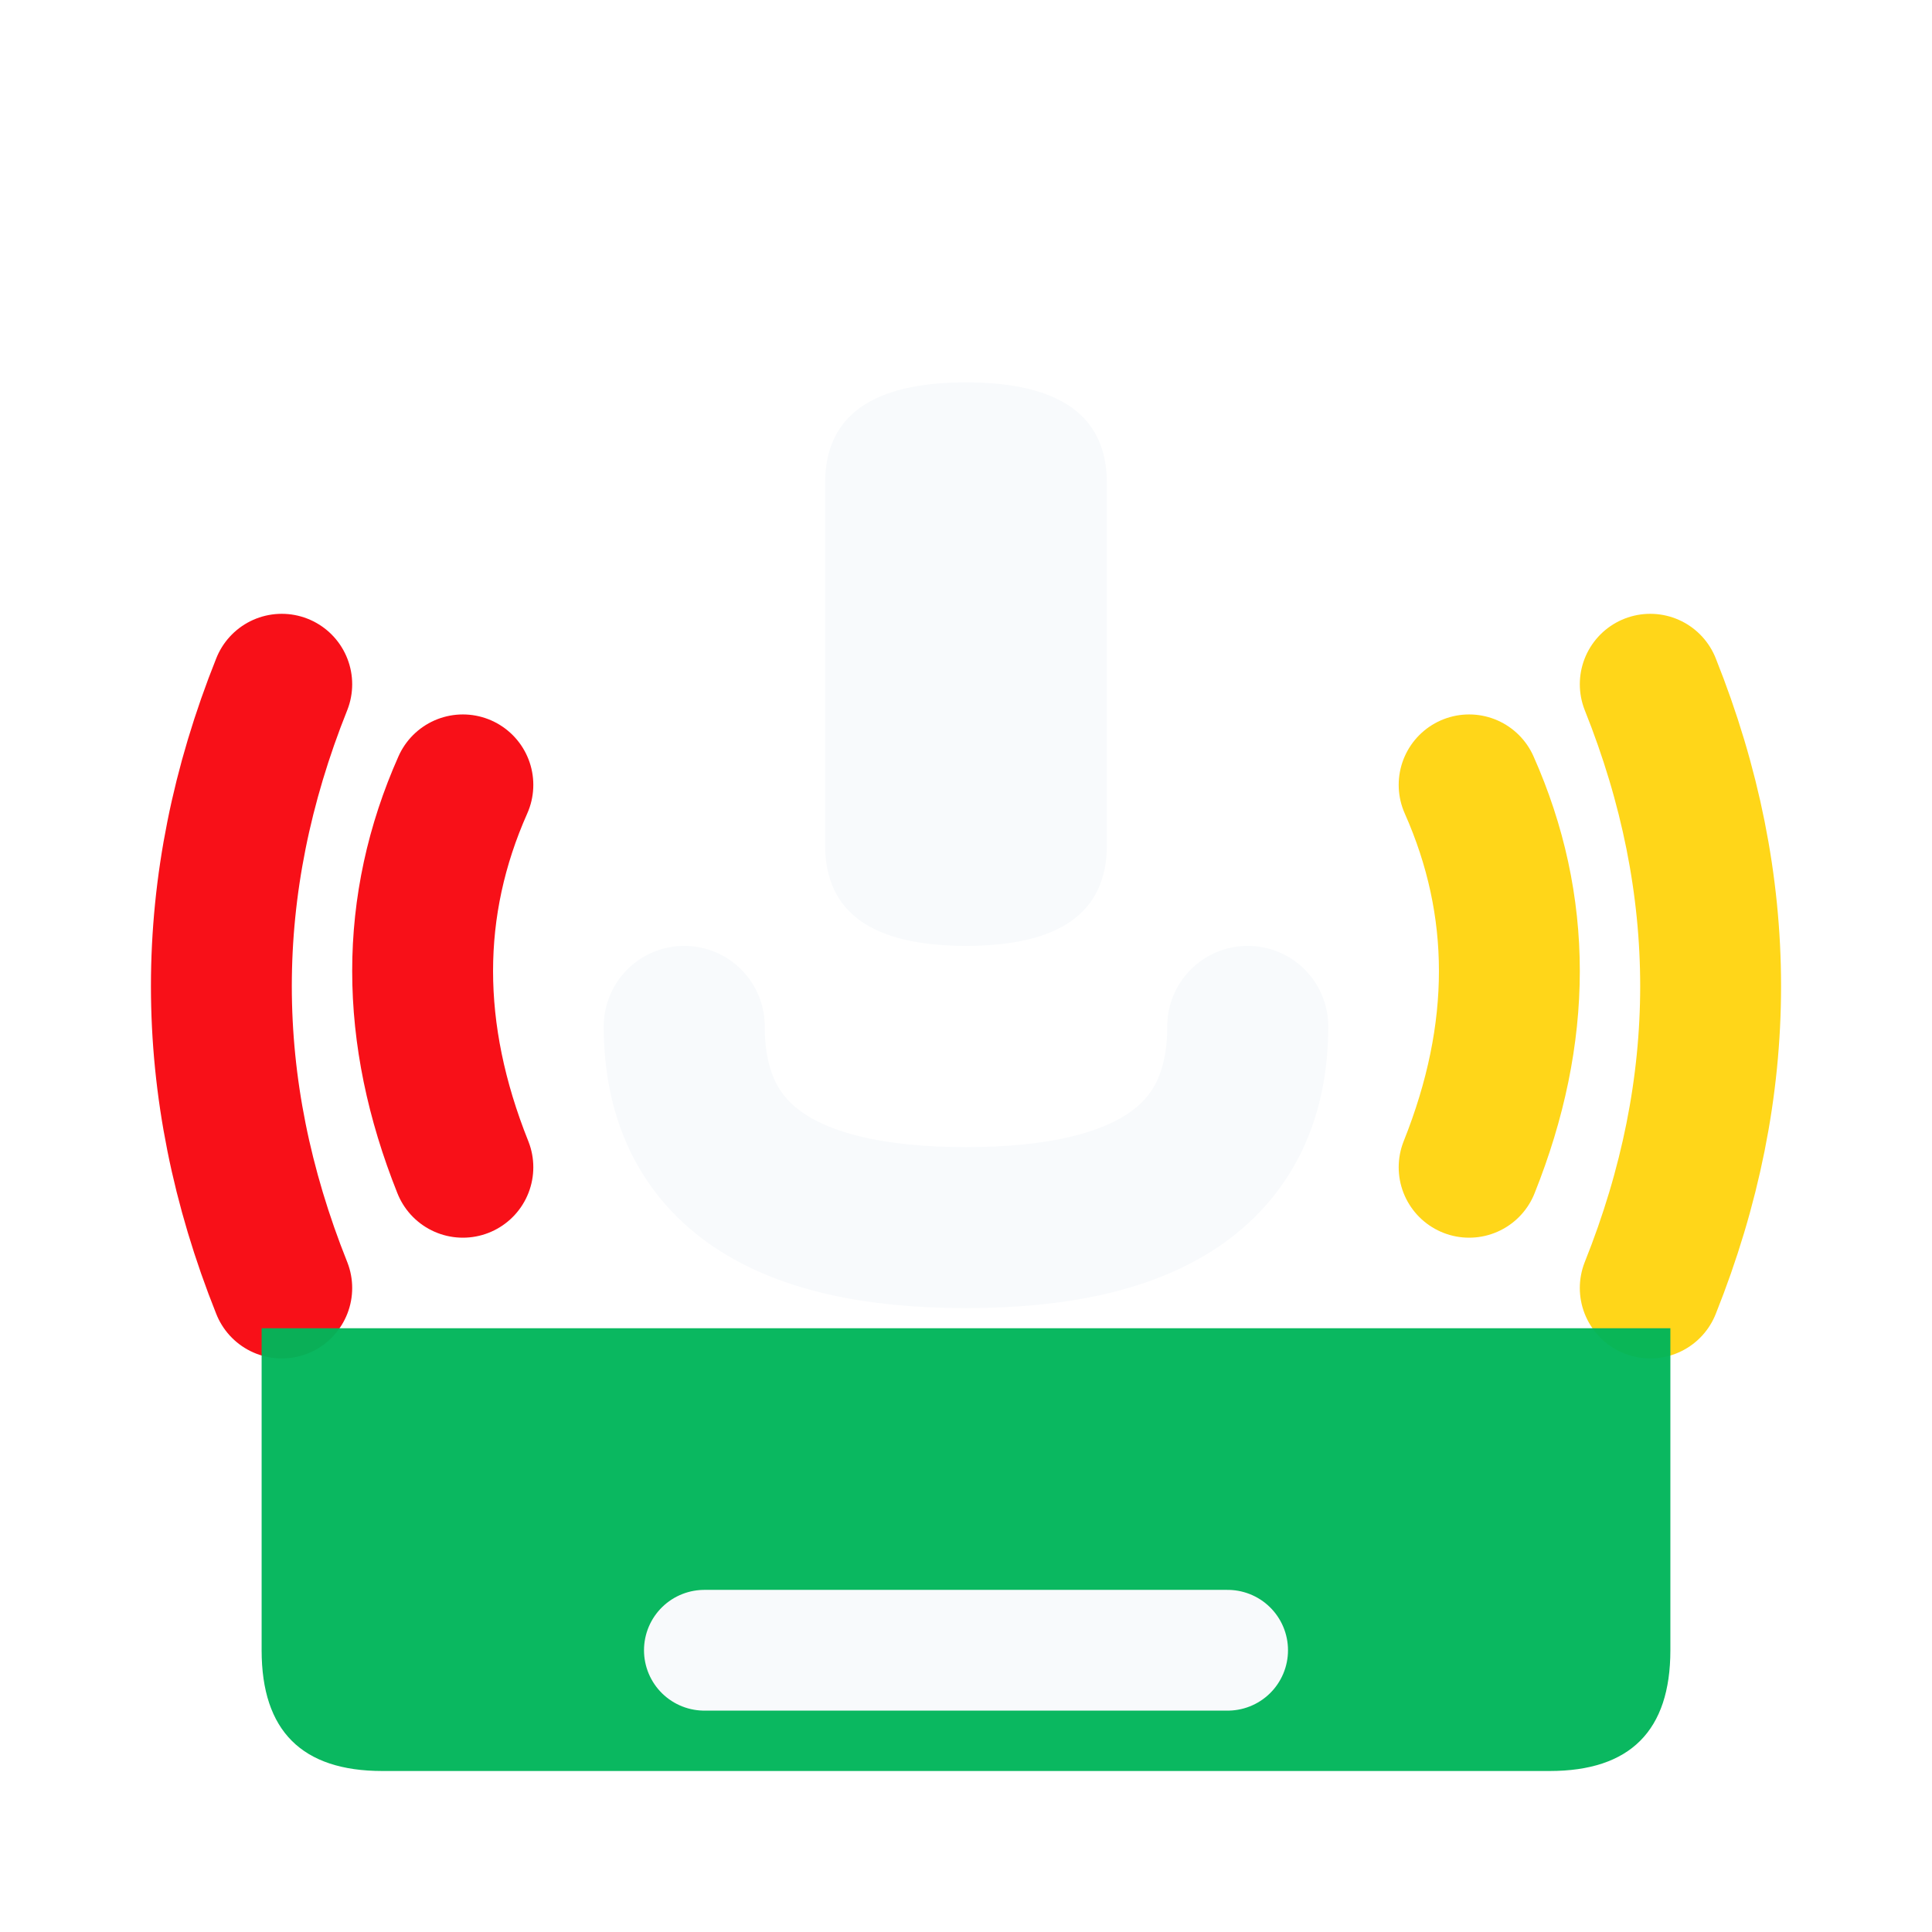
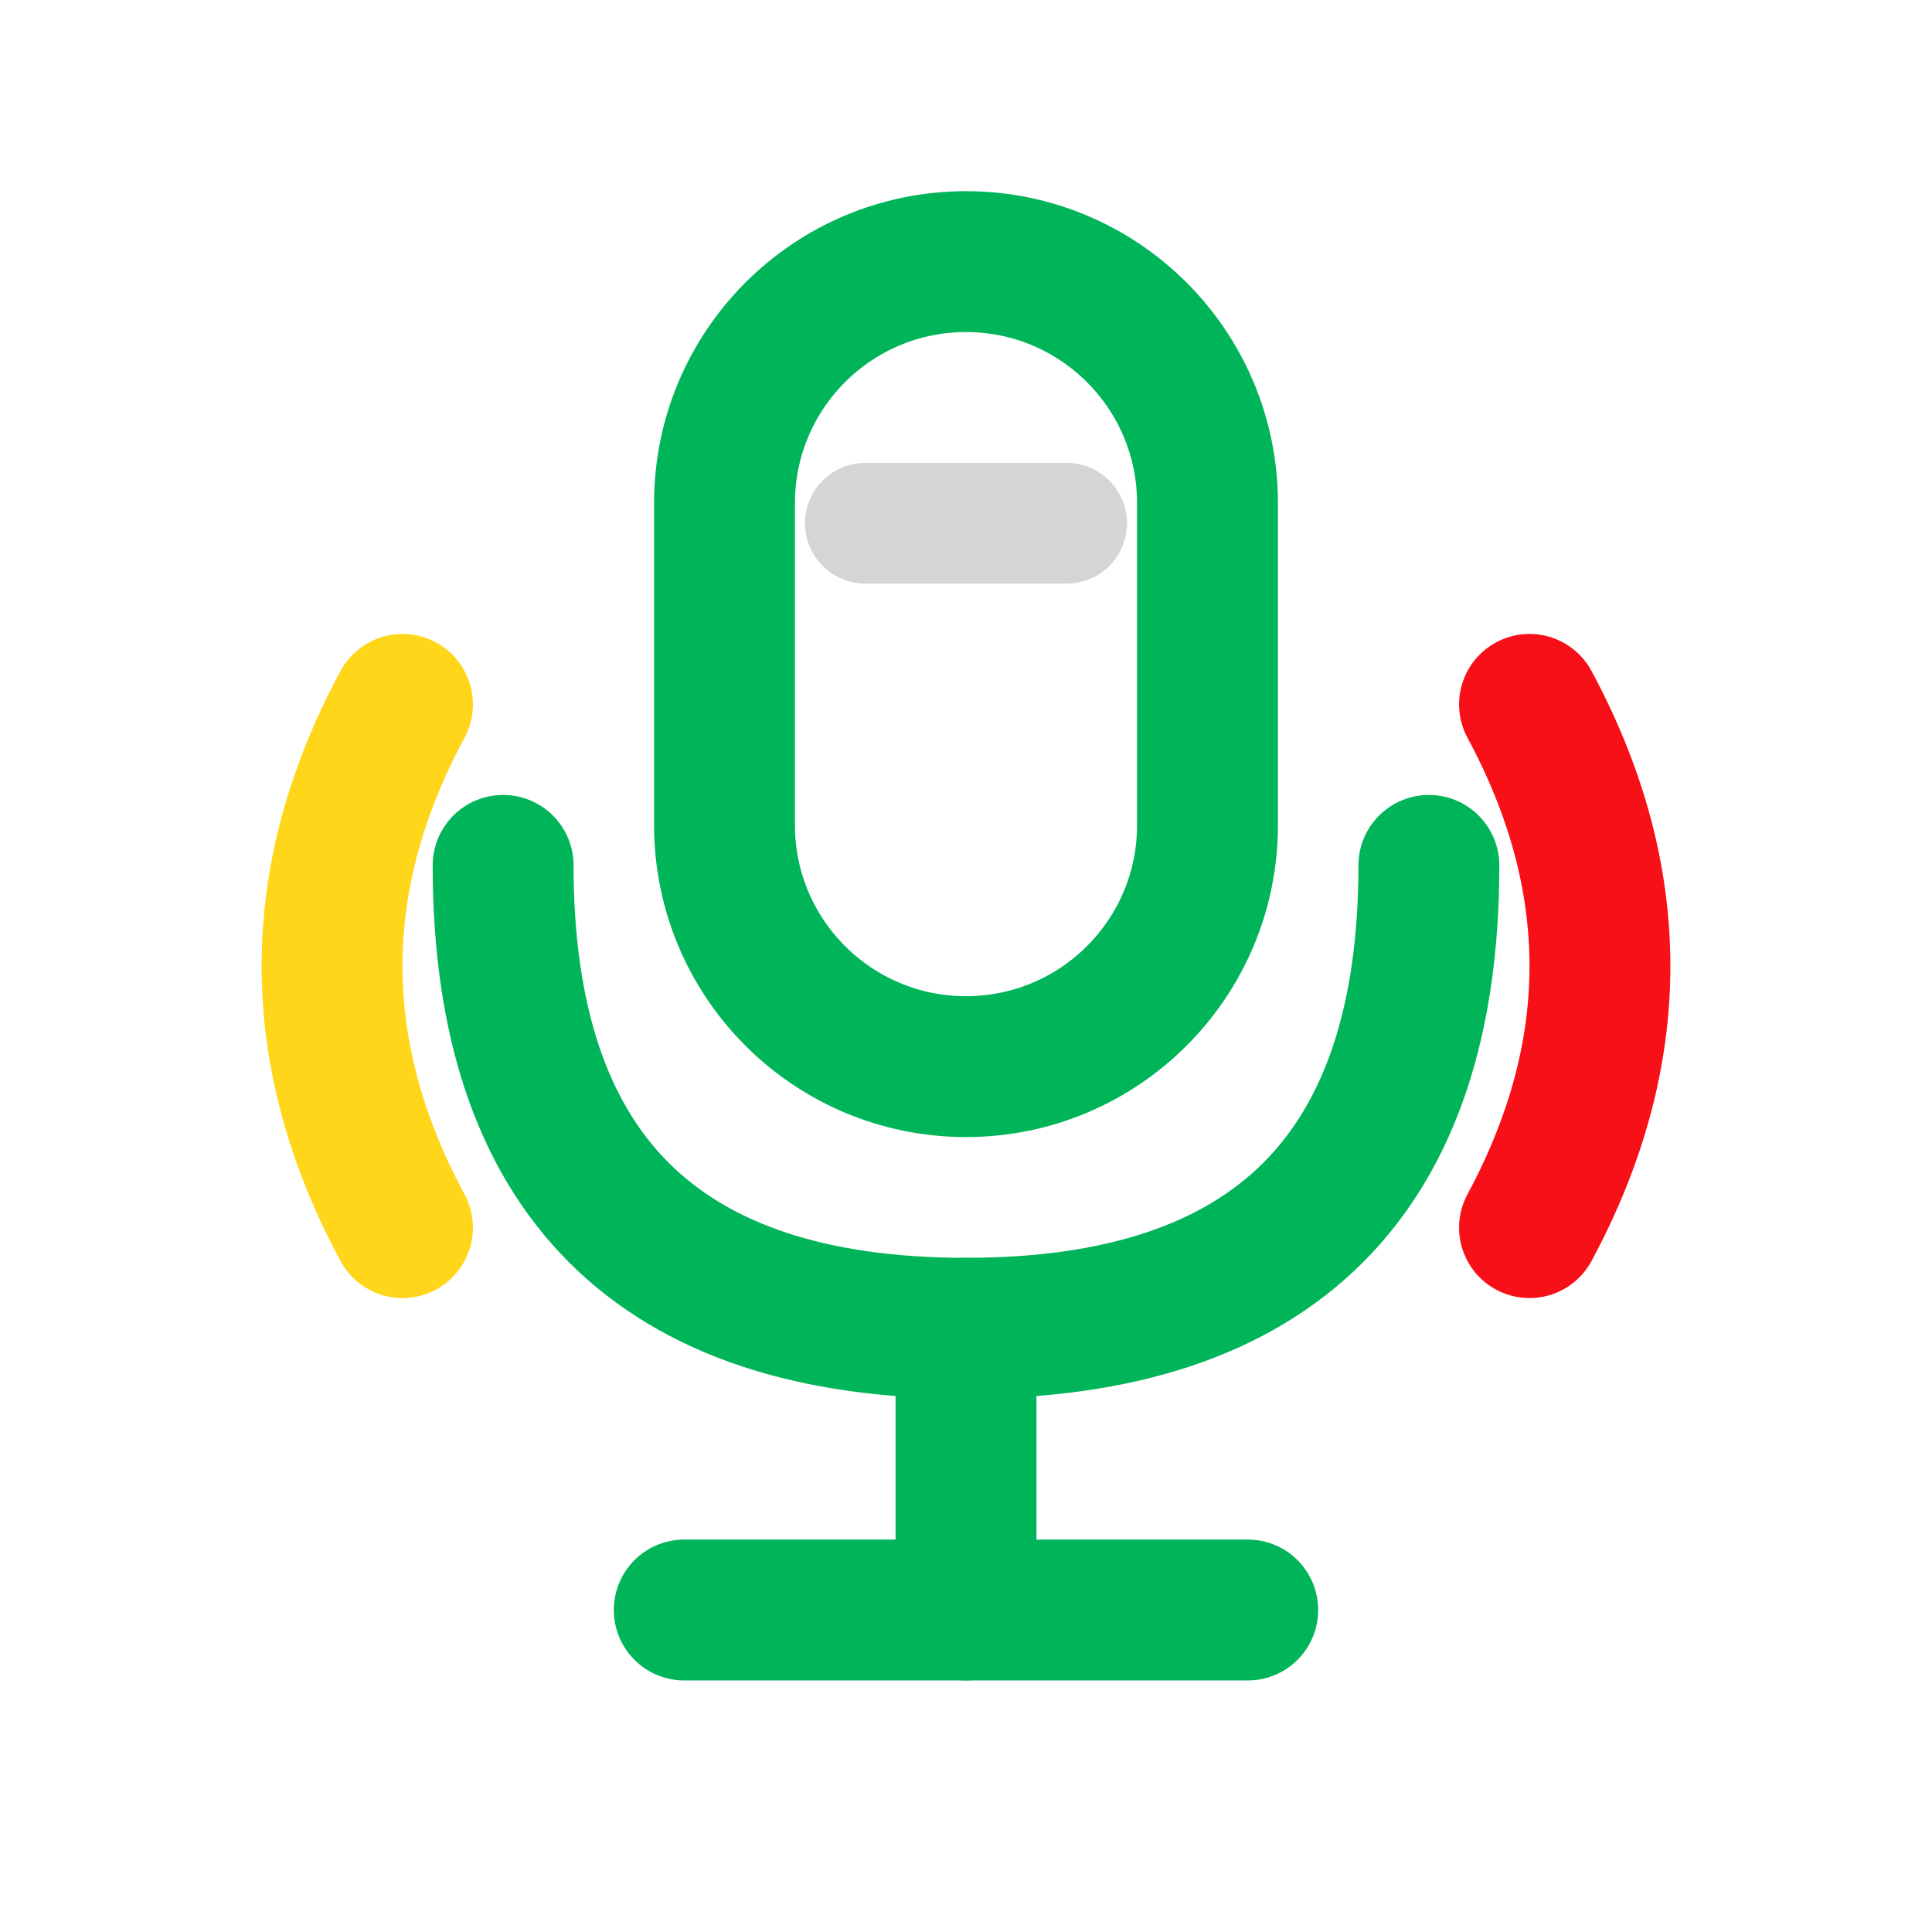
<svg xmlns="http://www.w3.org/2000/svg" viewBox="0 0 96 96" width="96" height="96" role="img" aria-labelledby="title desc">
-   <path d="M34 23Q34 13 48 13Q62 13 62 23V43Q62 53 48 53Q34 53 34 43Z" fill="transparent" />
-   <path d="M41 24Q41 19 48 19Q55 19 55 24V42Q55 47 48 47Q41 47 41 42Z" fill="#f8fafc" />
-   <path d="M23 39Q19 48 23 58" fill="none" stroke="#f81018" stroke-width="7" stroke-linecap="round" />
-   <path d="M14 34Q8 49 14 64" fill="none" stroke="#f81018" stroke-width="7" stroke-linecap="round" />
-   <path d="M73 39Q77 48 73 58" fill="none" stroke="#ffd619" stroke-width="7" stroke-linecap="round" />
-   <path d="M82 34Q88 49 82 64" fill="none" stroke="#ffd619" stroke-width="7" stroke-linecap="round" />
-   <path d="M28 49Q28 68 48 68Q68 68 68 49" fill="none" stroke="transparent" stroke-width="9" stroke-linecap="round" />
-   <path d="M34 51Q34 61 48 61Q62 61 62 51" fill="none" stroke="#f8fafc" stroke-width="8" stroke-linecap="round" />
-   <path d="M48 67V78" stroke="transparent" stroke-width="8" stroke-linecap="round" />
-   <path d="M33 82H63" stroke="transparent" stroke-width="8" stroke-linecap="round" />
-   <path d="M13 66H83V82Q83 88 77 88H19Q13 88 13 82Z" fill="#00b559" opacity=".96" />
-   <path d="M35 82H61" stroke="#f8fafc" stroke-width="6" stroke-linecap="round" />
+   <g fill="none" stroke-linecap="round" stroke-linejoin="round">
+     <rect x="36" y="13" width="24" height="40" rx="12" stroke="#00b559" stroke-width="7" />
+     <path d="M25 43Q25 66 48 66Q71 66 71 43" stroke="#00b559" stroke-width="7" />
+     <path d="M48 66V80" stroke="#00b559" stroke-width="7" />
+     <path d="M34 80H62" stroke="#00b559" stroke-width="7" />
+     <path d="M20 35Q13 48 20 61" stroke="#ffd619" stroke-width="7" />
+     <path d="M76 35Q83 48 76 61" stroke="#f81018" stroke-width="7" />
+     <path d="M43 26H53" stroke="rgba(17,24,32,.18)" stroke-width="6" />
+   </g>
</svg>
